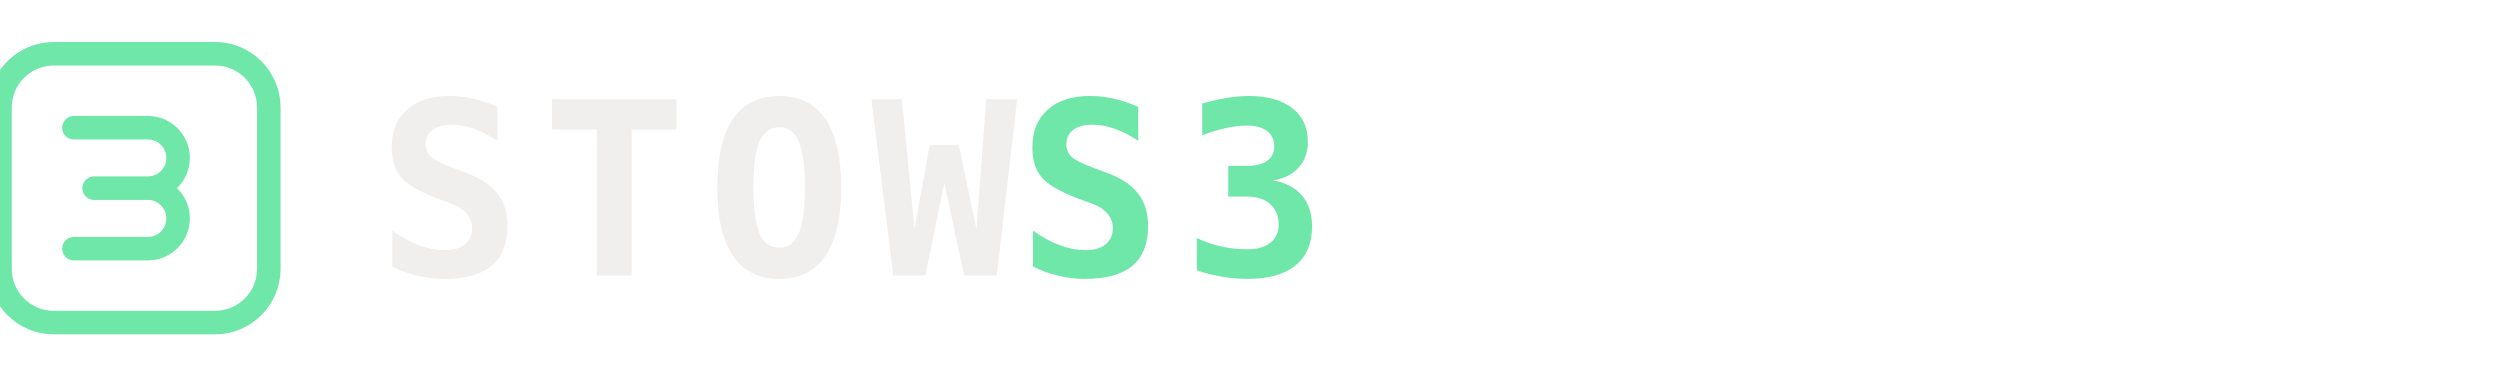
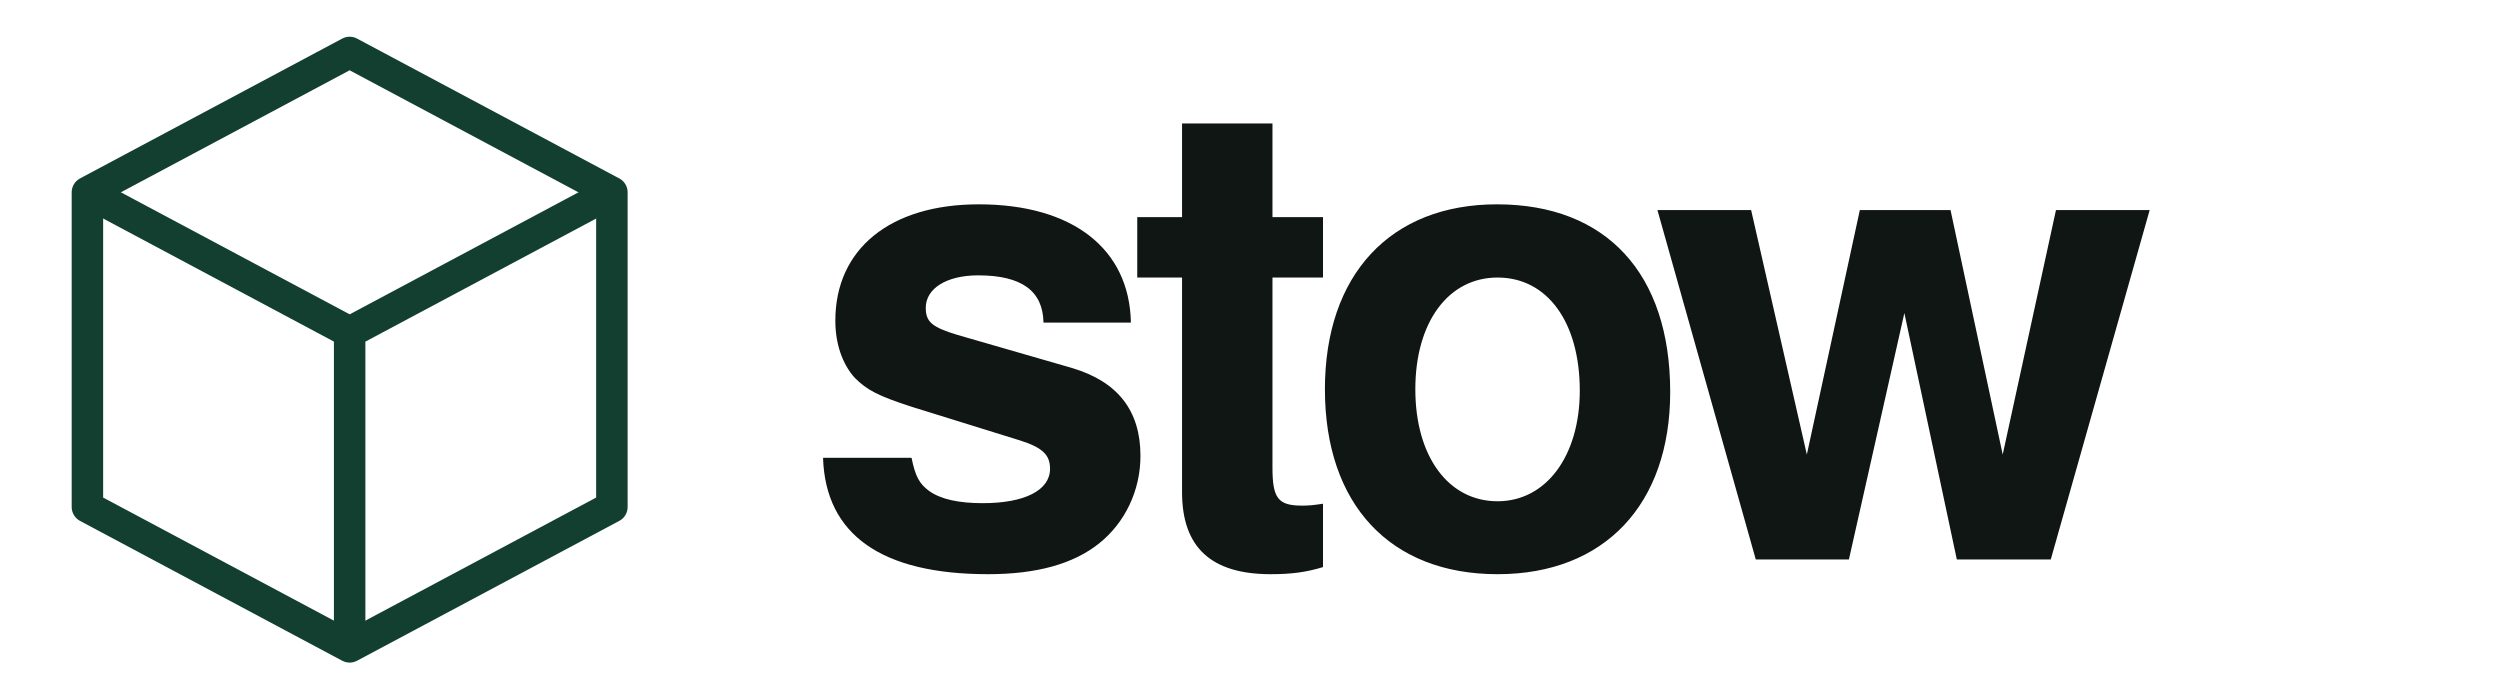
- <svg xmlns="http://www.w3.org/2000/svg" viewBox="0 0 186 28" width="186" height="28" role="img" aria-label="Stow S3">
-   <rect x="0" y="4" width="20" height="20" rx="4" fill="none" stroke="#6ee7a8" stroke-width="1.75" />
-   <path d="M5.5 9.5h5.5a2.25 2.25 0 0 1 0 4.5H7m4 0a2.25 2.25 0 0 1 0 4.5H5.5" fill="none" stroke="#6ee7a8" stroke-width="1.75" stroke-linecap="round" stroke-linejoin="round" />
-   <text x="28" y="20.5" font-family="ui-monospace, 'SF Mono', 'Cascadia Code', Menlo, Consolas, monospace" font-size="18" font-weight="600" letter-spacing="0.08em" fill="#f0efed">STOW<tspan fill="#6ee7a8"> S3</tspan>
-   </text>
+ <svg xmlns="http://www.w3.org/2000/svg" viewBox="0 0 143 40" width="143" height="40">
+   <g fill="none" stroke="#123f30" stroke-width="1.8" stroke-linejoin="round">
+     <path d="m5 11 15-8 15 8v18l-15 8-15-8Z" />
+     <path d="m5 11 15 8 15-8M20 19v18" />
+   </g>
+   <text x="46" y="32" fill="#101613" font-family="Helvetica Neue, Helvetica, Arial, sans-serif" font-size="37" font-weight="700" letter-spacing="-2">stow</text>
</svg>
